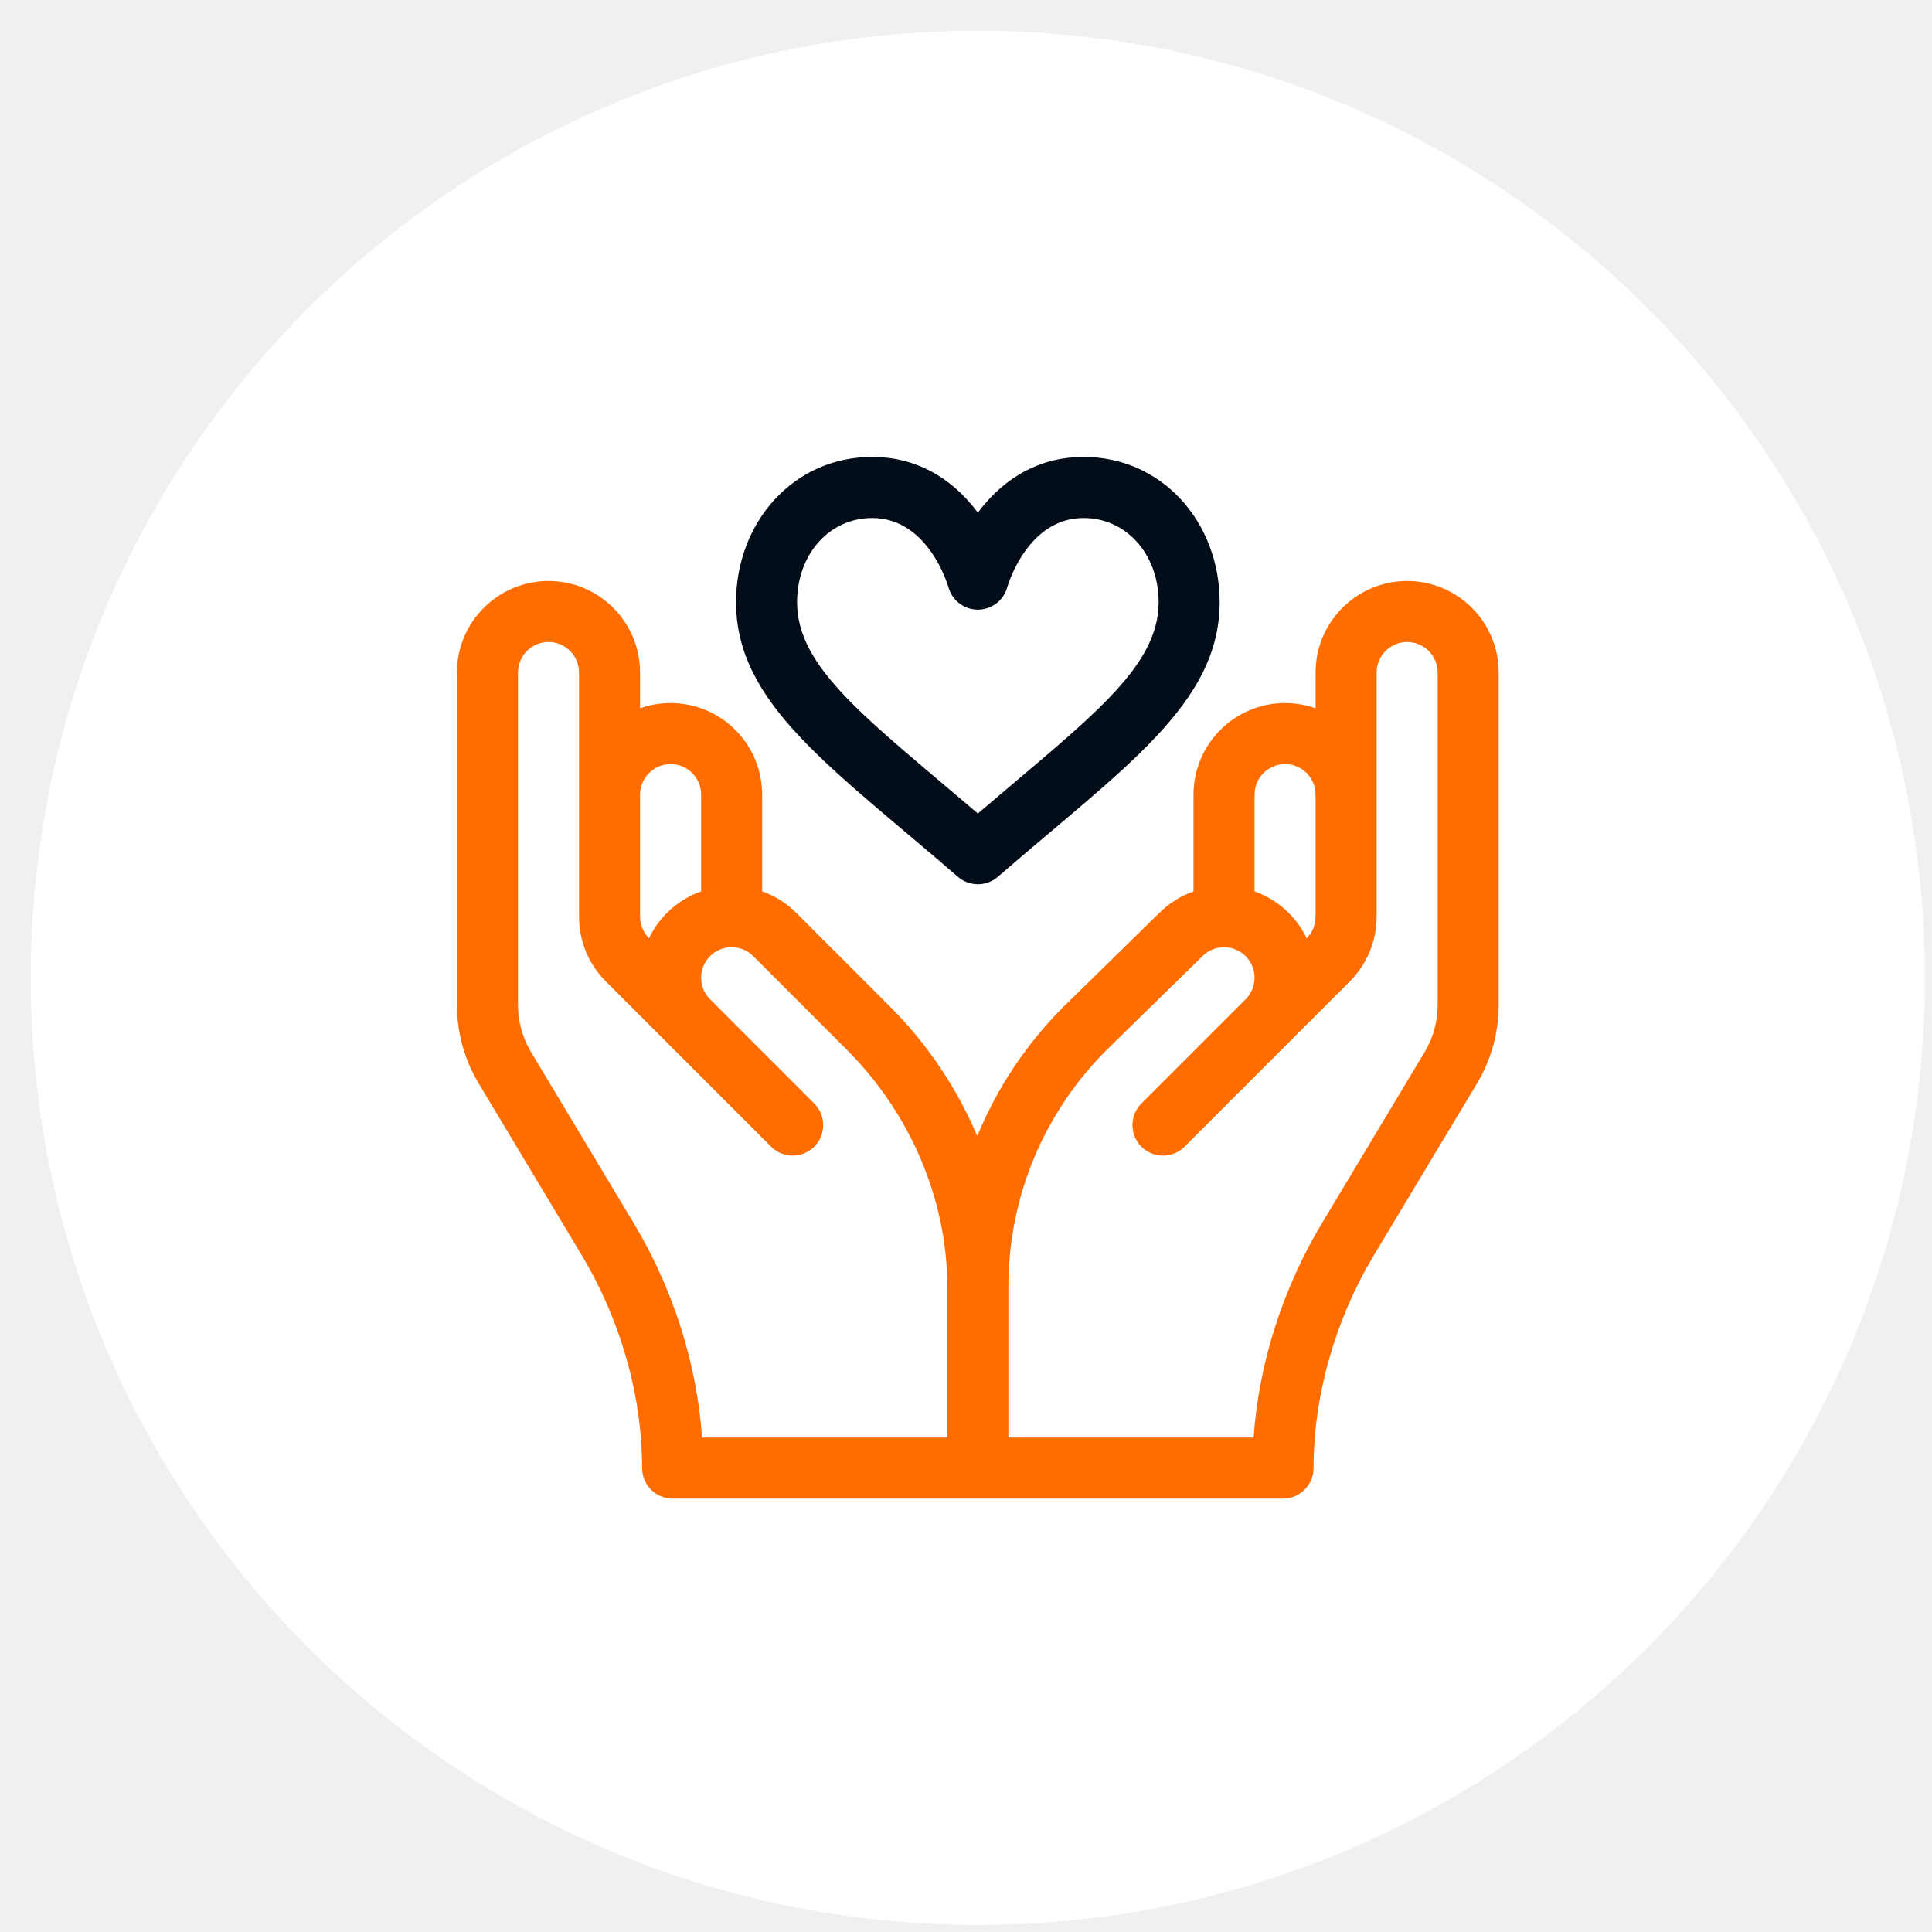
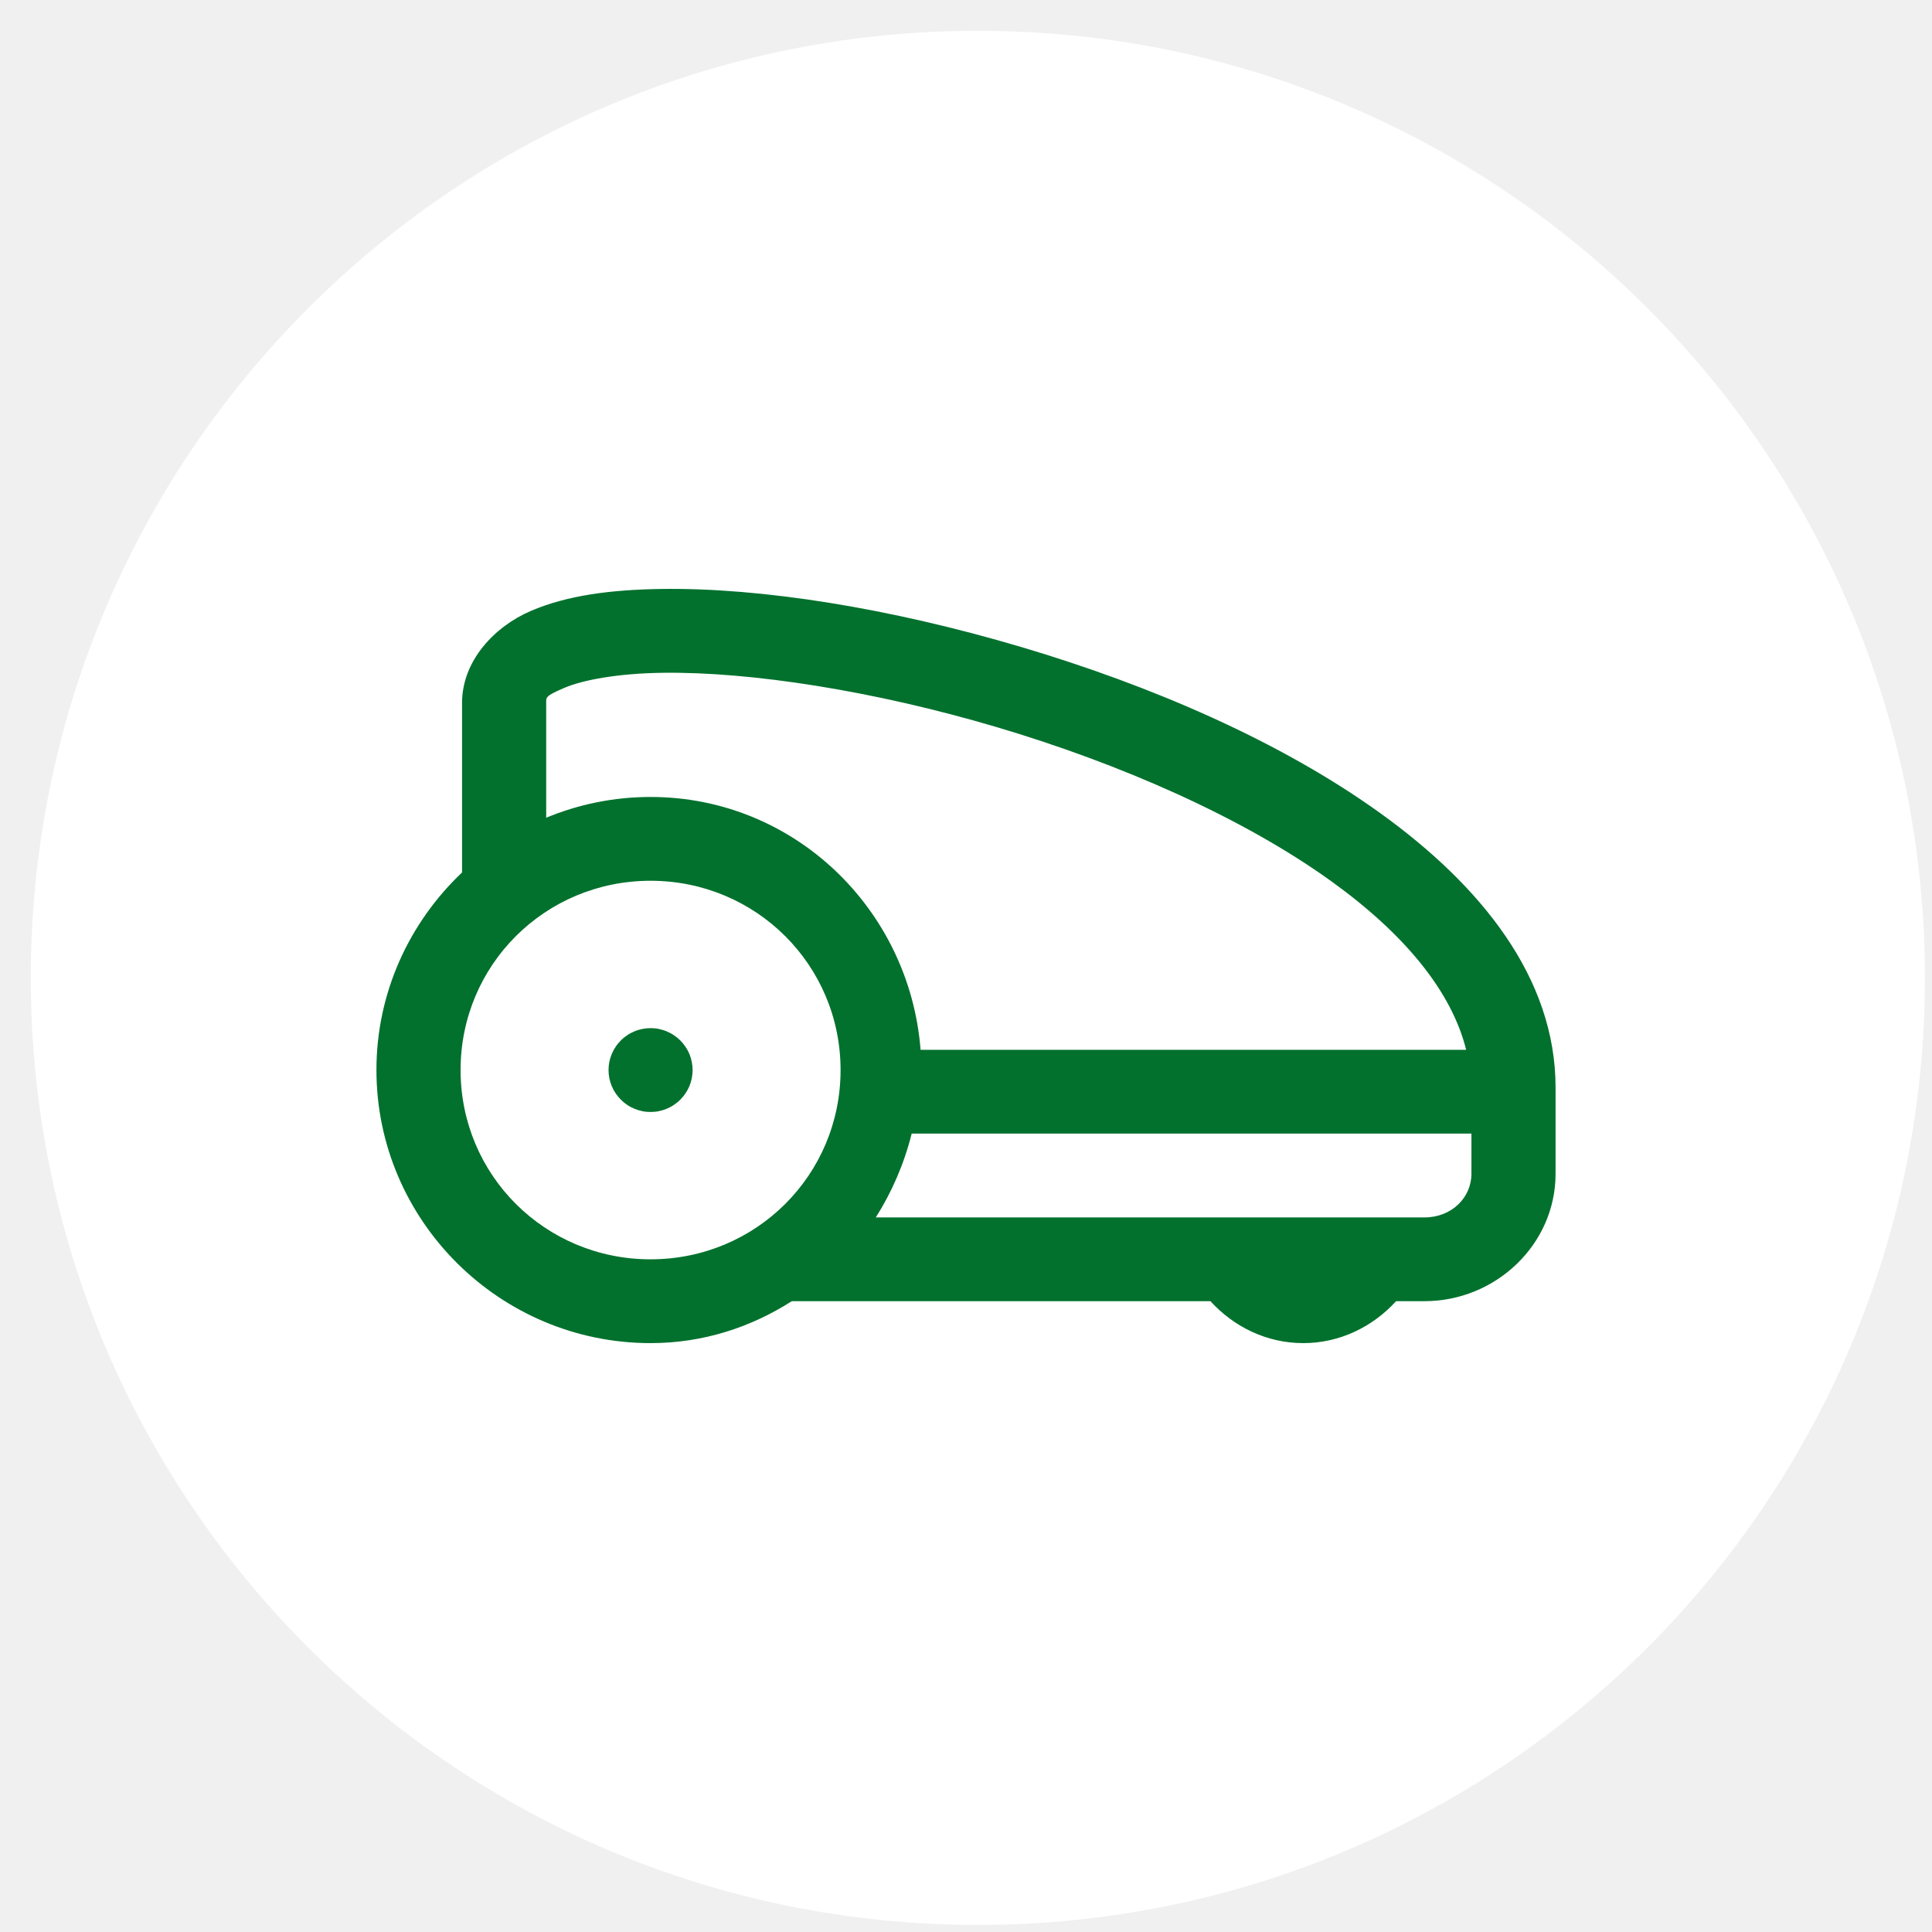
- <svg xmlns="http://www.w3.org/2000/svg" width="51" height="51" viewBox="0 0 51 51" fill="none">
-   <circle cx="25.812" cy="25.812" r="25" fill="white" />
-   <path d="M37.145 15.336C35.813 15.336 34.728 16.42 34.728 17.753V18.697C34.476 18.608 34.205 18.559 33.923 18.559C32.59 18.559 31.506 19.643 31.506 20.976V23.531C31.177 23.647 30.869 23.835 30.606 24.097L28.081 26.569C28.078 26.571 28.076 26.573 28.074 26.575C27.097 27.552 26.333 28.696 25.804 29.973C25.802 29.979 25.799 29.985 25.797 29.99C25.265 28.731 24.486 27.564 23.497 26.575L21.022 24.101C20.763 23.841 20.455 23.648 20.119 23.53V20.976C20.119 19.643 19.035 18.559 17.702 18.559C17.42 18.559 17.149 18.608 16.896 18.697V17.753C16.896 16.42 15.812 15.336 14.479 15.336C13.147 15.336 12.062 16.42 12.062 17.753V26.528C12.062 27.258 12.261 27.975 12.637 28.601L15.353 33.129C16.383 34.845 16.95 36.843 16.95 38.754C16.95 39.199 17.311 39.56 17.756 39.56H25.812H33.869C34.314 39.56 34.675 39.199 34.675 38.754C34.675 36.843 35.242 34.845 36.272 33.129L38.989 28.601C39.364 27.975 39.562 27.258 39.562 26.528V17.753C39.562 16.42 38.478 15.336 37.145 15.336ZM16.896 20.976C16.896 20.531 17.258 20.17 17.702 20.17C18.146 20.17 18.508 20.531 18.508 20.976V23.53C18.172 23.648 17.864 23.841 17.604 24.101C17.405 24.3 17.247 24.526 17.132 24.768C16.98 24.615 16.896 24.413 16.896 24.198C16.896 23.856 16.896 21.317 16.896 20.976ZM25.007 37.948H18.533C18.396 36.002 17.77 34.024 16.735 32.3L14.018 27.772C13.793 27.396 13.674 26.966 13.674 26.528V17.753C13.674 17.309 14.035 16.947 14.479 16.947C14.924 16.947 15.285 17.309 15.285 17.753C15.285 18.03 15.285 23.938 15.285 24.198V24.2C15.285 24.201 15.285 24.201 15.285 24.202C15.286 24.846 15.538 25.451 15.993 25.907L20.355 30.269C20.67 30.584 21.18 30.584 21.494 30.269C21.809 29.954 21.809 29.444 21.494 29.13L18.744 26.379C18.43 26.065 18.43 25.554 18.744 25.24C19.059 24.925 19.568 24.925 19.883 25.24L22.358 27.715C24.041 29.398 25.007 31.682 25.007 33.981V37.948H25.007ZM33.117 20.976C33.117 20.531 33.478 20.17 33.923 20.17C34.367 20.17 34.728 20.531 34.728 20.976C34.728 21.317 34.728 23.856 34.728 24.198C34.728 24.413 34.645 24.616 34.492 24.768L34.492 24.768C34.377 24.526 34.22 24.3 34.02 24.101C33.757 23.837 33.447 23.648 33.117 23.531V20.976ZM37.951 26.528C37.951 26.966 37.832 27.396 37.607 27.772L34.89 32.3C33.855 34.024 33.229 36.002 33.092 37.948H26.618V33.981C26.618 31.615 27.539 29.391 29.211 27.717L31.736 25.246C31.738 25.244 31.74 25.242 31.742 25.24C32.056 24.926 32.567 24.926 32.881 25.24C33.196 25.555 33.196 26.064 32.881 26.379L30.13 29.13C29.816 29.444 29.816 29.954 30.13 30.269C30.445 30.584 30.955 30.584 31.27 30.269L35.632 25.907C36.087 25.451 36.338 24.846 36.34 24.202C36.34 24.202 36.34 24.201 36.34 24.2V24.198C36.34 23.941 36.34 18.031 36.34 17.753C36.34 17.309 36.701 16.947 37.145 16.947C37.59 16.947 37.951 17.309 37.951 17.753V26.528Z" fill="#FF6D00" />
-   <path d="M28.602 12.062C27.493 12.062 26.531 12.57 25.813 13.532C25.095 12.57 24.133 12.062 23.024 12.062C20.938 12.062 19.43 13.793 19.43 15.896C19.43 18.584 21.964 20.266 25.285 23.145C25.437 23.276 25.625 23.342 25.813 23.342C26.001 23.342 26.189 23.276 26.341 23.145C29.665 20.264 32.196 18.583 32.196 15.896C32.196 13.792 30.686 12.062 28.602 12.062ZM25.813 21.474C22.882 18.971 21.041 17.639 21.041 15.895C21.041 14.629 21.894 13.674 23.024 13.674C24.494 13.674 25.016 15.428 25.038 15.504C25.135 15.851 25.452 16.093 25.812 16.093C26.174 16.093 26.492 15.853 26.588 15.504C26.61 15.429 27.131 13.674 28.602 13.674C29.732 13.674 30.585 14.629 30.585 15.896C30.585 17.64 28.742 18.972 25.813 21.474Z" fill="#020D19" />
+ <svg xmlns="http://www.w3.org/2000/svg" version="1.1" id="Layer_1" x="0px" y="0px" width="51px" height="51px" viewBox="0 0 51 51" enable-background="new 0 0 51 51" xml:space="preserve">
+   <circle fill="#FFFFFF" cx="25.813" cy="25.813" r="25" />
+   <g>
+     <path fill="#01712D" d="M17.455,15.547c-1.334,0.02-2.484,0.169-3.442,0.58c-0.956,0.41-1.816,1.313-1.816,2.43v4.474   c-1.388,1.315-2.26,3.167-2.26,5.214c0,3.97,3.252,7.21,7.236,7.21c1.387,0,2.65-0.418,3.728-1.107h11.052   c0.609,0.67,1.478,1.107,2.449,1.107s1.84-0.436,2.451-1.107h0.75c1.876,0,3.46-1.494,3.46-3.361v-2.277   c0-2.907-1.976-5.336-4.623-7.242c-2.647-1.907-6.073-3.378-9.494-4.392C23.525,16.062,20.124,15.509,17.455,15.547z M17.485,17.76   c2.328-0.032,5.588,0.474,8.828,1.435c3.241,0.96,6.479,2.376,8.826,4.065c1.934,1.392,3.18,2.907,3.564,4.453H24.301   c-0.29-3.708-3.333-6.675-7.128-6.675c-0.976,0-1.905,0.196-2.755,0.548v-3.029c0-0.152-0.026-0.182,0.474-0.397   C15.393,17.945,16.322,17.776,17.485,17.76z M17.173,23.25c2.783,0,5.016,2.224,5.016,4.996c0,2.774-2.233,4.997-5.016,4.997   c-2.784,0-5.015-2.223-5.015-4.997C12.158,25.473,14.389,23.25,17.173,23.25z M17.173,27.14c-0.072,0-0.145,0.007-0.216,0.022   c-0.072,0.014-0.141,0.033-0.208,0.063c-0.067,0.027-0.132,0.061-0.192,0.102c-0.061,0.041-0.117,0.086-0.168,0.138   c-0.051,0.052-0.097,0.106-0.137,0.167c-0.041,0.061-0.076,0.125-0.103,0.191c-0.028,0.067-0.05,0.137-0.064,0.207   c-0.014,0.071-0.021,0.145-0.021,0.216c0,0.073,0.008,0.146,0.021,0.218c0.014,0.07,0.036,0.139,0.064,0.207   c0.027,0.066,0.062,0.131,0.103,0.191c0.04,0.059,0.086,0.115,0.137,0.166c0.052,0.053,0.107,0.098,0.168,0.139   c0.06,0.041,0.125,0.072,0.192,0.102c0.067,0.027,0.136,0.049,0.208,0.063c0.072,0.016,0.144,0.021,0.216,0.021   c0.074,0,0.146-0.006,0.217-0.021c0.071-0.014,0.14-0.035,0.208-0.063c0.067-0.029,0.131-0.061,0.191-0.102   c0.061-0.041,0.117-0.086,0.169-0.139c0.052-0.051,0.097-0.107,0.137-0.166c0.041-0.061,0.075-0.125,0.104-0.191   c0.027-0.068,0.048-0.137,0.062-0.207c0.014-0.072,0.022-0.145,0.022-0.218c0-0.071-0.008-0.145-0.022-0.216   c-0.014-0.07-0.035-0.14-0.062-0.207c-0.028-0.066-0.063-0.131-0.104-0.191s-0.085-0.115-0.137-0.167s-0.108-0.097-0.169-0.138   c-0.06-0.041-0.124-0.074-0.191-0.102c-0.068-0.029-0.137-0.049-0.208-0.063C17.319,27.146,17.247,27.14,17.173,27.14z    M24.066,29.924h14.776v1.063c0,0.625-0.521,1.15-1.24,1.15H23.119C23.544,31.465,23.868,30.719,24.066,29.924z" />
+   </g>
</svg>
